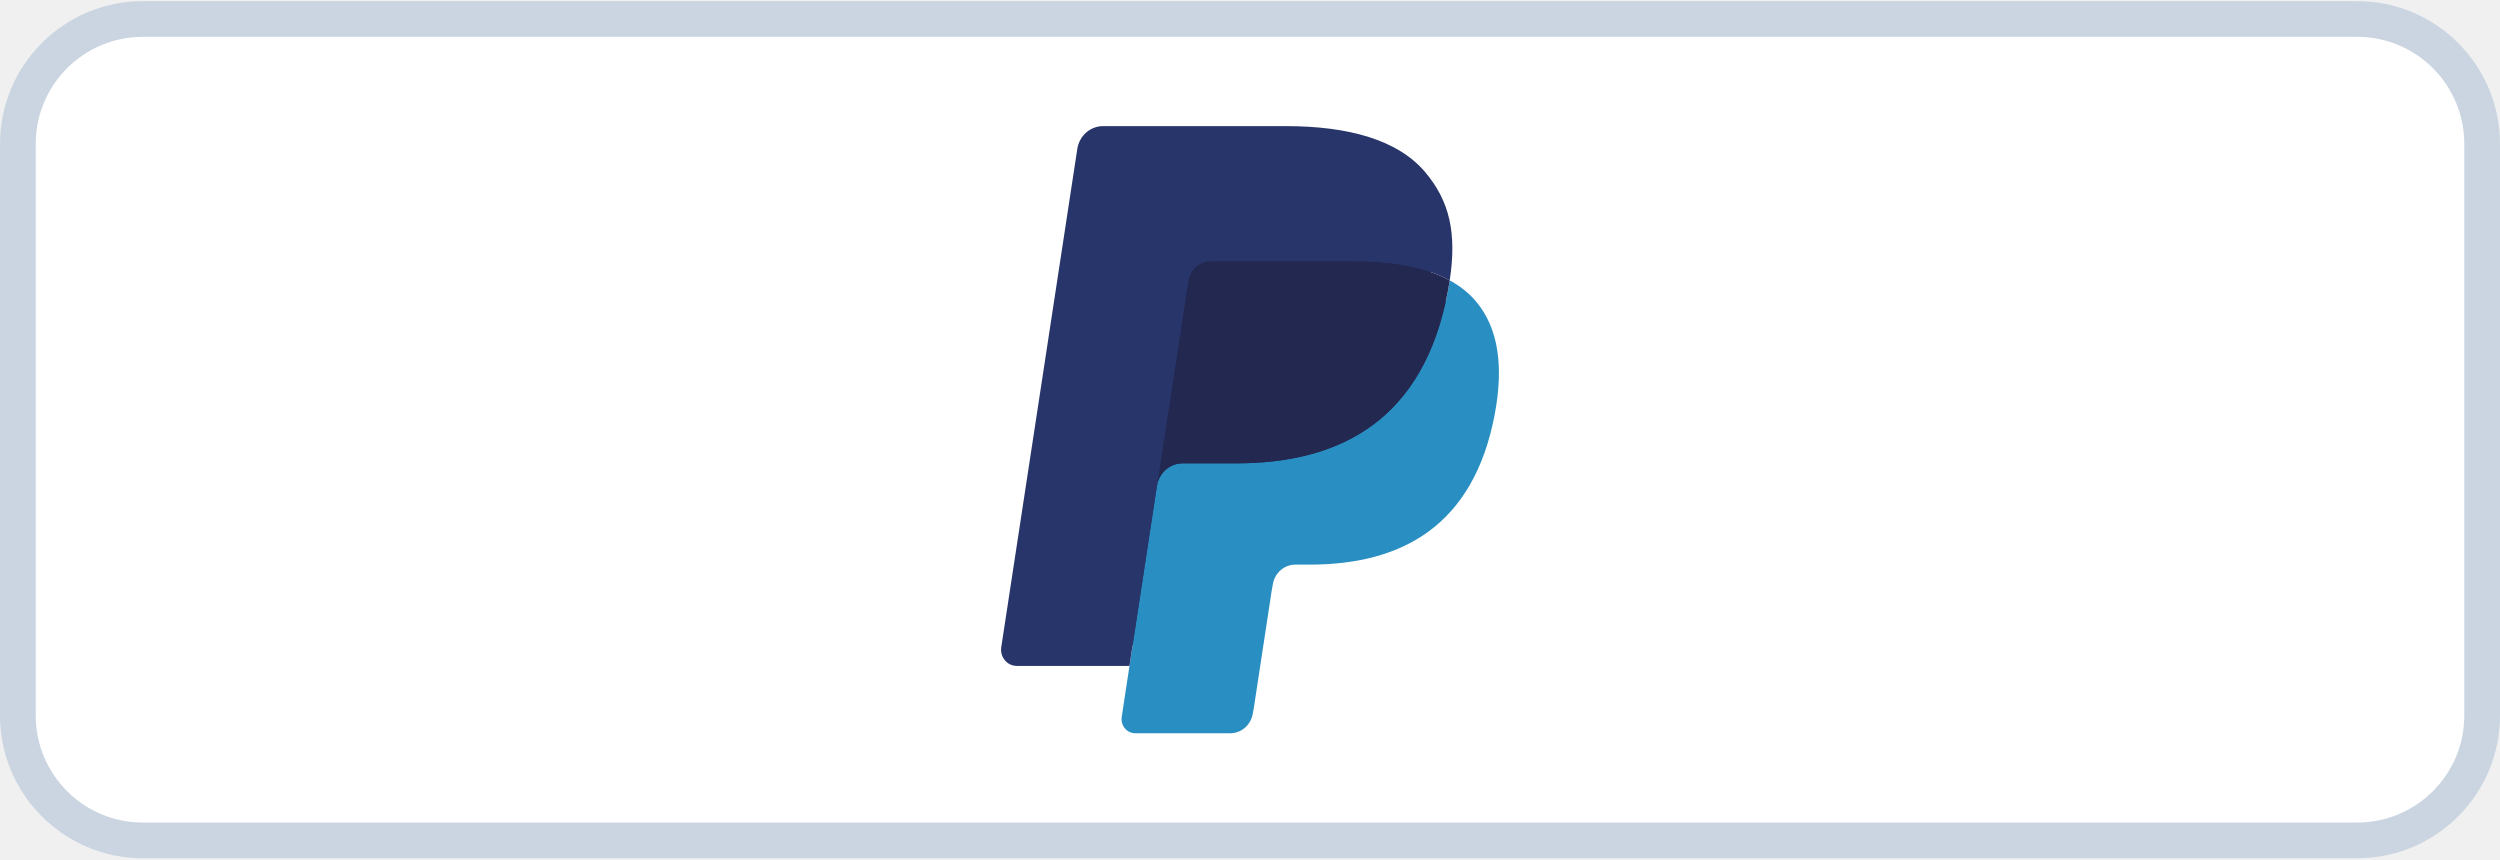
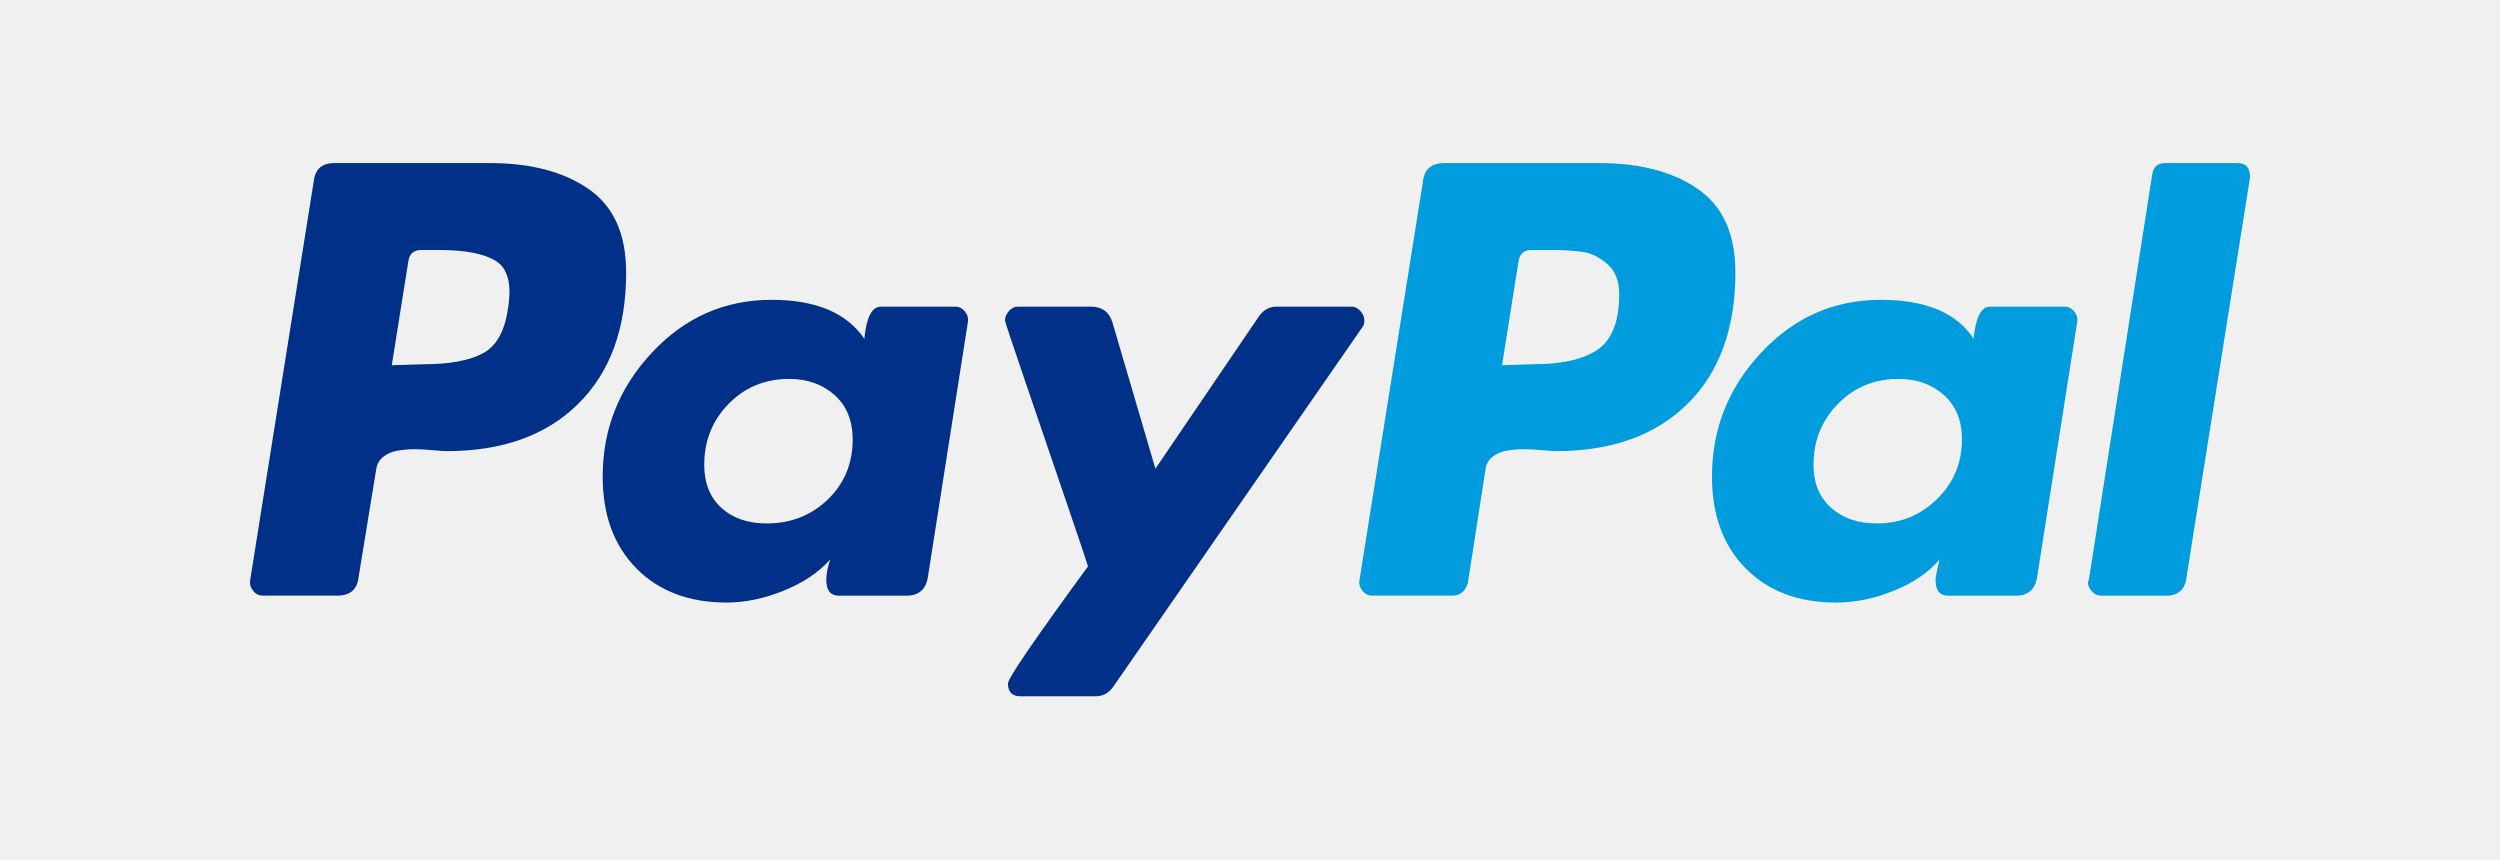
- <svg xmlns="http://www.w3.org/2000/svg" width="320" height="110" viewBox="0 14 70 24" fill="none">
-   <rect x="0.5" y="14.5" width="69" height="23" rx="3.5" fill="#FFFFFF" stroke="#CBD5E1" stroke-width="1" />
-   <g id="brand-artwork-slot" transform="translate(28.0299 17.5) scale(0.7748) translate(-163.246 -369.55)">
-     <path fill-rule="evenodd" clip-rule="evenodd" d="M168.357 390.747L168.725 388.332L167.905 388.312H163.992L166.712 370.489C166.72 370.436 166.748 370.385 166.788 370.35C166.828 370.314 166.879 370.295 166.933 370.295H173.531C175.722 370.295 177.233 370.766 178.022 371.696C178.392 372.132 178.628 372.588 178.742 373.089C178.862 373.616 178.864 374.245 178.747 375.012L178.739 375.068V375.559L179.109 375.776C179.42 375.947 179.668 376.142 179.858 376.366C180.174 376.739 180.379 377.213 180.466 377.775C180.555 378.353 180.525 379.041 180.379 379.82C180.21 380.716 179.937 381.496 179.569 382.134C179.23 382.722 178.798 383.21 178.285 383.588C177.795 383.948 177.214 384.22 176.556 384.395C175.918 384.566 175.192 384.653 174.395 384.653H173.881C173.514 384.653 173.157 384.79 172.877 385.035C172.597 385.285 172.411 385.626 172.354 386L172.315 386.218L171.665 390.475L171.636 390.631C171.628 390.68 171.615 390.705 171.595 390.722C171.577 390.737 171.552 390.747 171.528 390.747H168.357Z" fill="#28356A" />
-     <path fill-rule="evenodd" clip-rule="evenodd" d="M179.459 375.124C179.44 375.255 179.417 375.388 179.392 375.524C178.522 380.142 175.545 381.737 171.743 381.737H169.807C169.342 381.737 168.95 382.086 168.878 382.56L167.606 390.899C167.559 391.21 167.791 391.491 168.095 391.491H171.528C171.935 391.491 172.28 391.186 172.344 390.771L172.378 390.591L173.024 386.35L173.066 386.118C173.129 385.702 173.475 385.397 173.882 385.397H174.395C177.722 385.397 180.326 384.001 181.087 379.961C181.405 378.273 181.241 376.864 180.399 375.873C180.145 375.575 179.829 375.326 179.459 375.124Z" fill="#298FC2" />
-     <path fill-rule="evenodd" clip-rule="evenodd" d="M178.549 374.749C178.416 374.709 178.279 374.673 178.138 374.64C177.996 374.608 177.852 374.58 177.702 374.555C177.18 374.468 176.608 374.427 175.996 374.427H170.824C170.697 374.427 170.576 374.456 170.468 374.51C170.229 374.629 170.052 374.862 170.009 375.148L168.909 382.35L168.877 382.56C168.949 382.086 169.341 381.737 169.806 381.737H171.742C175.544 381.737 178.521 380.141 179.391 375.524C179.417 375.388 179.439 375.255 179.459 375.125C179.239 375.004 179 374.9 178.744 374.813C178.68 374.791 178.615 374.77 178.549 374.749Z" fill="#22284F" />
-     <path fill-rule="evenodd" clip-rule="evenodd" d="M170.009 375.148C170.052 374.862 170.229 374.629 170.468 374.511C170.577 374.457 170.697 374.427 170.824 374.427H175.996C176.609 374.427 177.181 374.469 177.703 374.556C177.852 374.581 177.997 374.609 178.138 374.641C178.279 374.674 178.416 374.71 178.549 374.75C178.615 374.77 178.68 374.792 178.744 374.813C179.001 374.901 179.24 375.005 179.46 375.125C179.719 373.418 179.458 372.256 178.565 371.204C177.581 370.046 175.805 369.55 173.532 369.55H166.933C166.469 369.55 166.073 369.899 166.001 370.374L163.253 388.38C163.199 388.736 163.465 389.057 163.812 389.057H167.886L170.009 375.148Z" fill="#28356A" />
+ <svg xmlns="http://www.w3.org/2000/svg" width="320" height="110" viewBox="0 0 70 24" fill="none">
+   <g id="brand-artwork" transform="translate(7 4.5355) scale(1.2727) translate(-566.9998 -178)">
+     <path fill-rule="evenodd" clip-rule="evenodd" d="M574.448 178.569C573.896 178.19 573.177 178 572.289 178H568.852C568.58 178 568.429 178.136 568.401 178.408L567.004 187.173C566.99 187.259 567.011 187.338 567.069 187.409C567.126 187.481 567.198 187.516 567.284 187.516H568.916C569.203 187.516 569.36 187.381 569.389 187.108L569.775 184.745C569.79 184.631 569.84 184.538 569.926 184.466C570.012 184.395 570.119 184.348 570.248 184.326C570.377 184.305 570.499 184.294 570.613 184.294C570.728 184.294 570.864 184.302 571.022 184.316C571.179 184.33 571.279 184.337 571.322 184.337C572.554 184.337 573.521 183.99 574.222 183.295C574.924 182.601 575.275 181.638 575.275 180.406C575.275 179.561 574.999 178.949 574.448 178.569V178.569ZM572.676 181.201C572.604 181.702 572.418 182.031 572.117 182.189C571.816 182.347 571.387 182.425 570.828 182.425L570.119 182.447L570.485 180.148C570.513 179.991 570.606 179.912 570.764 179.912H571.172C571.745 179.912 572.16 179.995 572.418 180.159C572.676 180.324 572.762 180.671 572.676 181.201ZM591.516 181.459C591.516 181.387 591.487 181.319 591.43 181.255C591.372 181.191 591.308 181.158 591.237 181.158H589.582C589.425 181.158 589.296 181.23 589.196 181.373L586.919 184.724L585.973 181.502C585.901 181.273 585.744 181.158 585.501 181.158H583.889C583.818 181.158 583.753 181.191 583.696 181.255C583.639 181.319 583.61 181.388 583.61 181.459C583.61 181.488 583.75 181.91 584.029 182.726C584.308 183.543 584.609 184.424 584.931 185.369C585.254 186.314 585.422 186.816 585.436 186.873C584.262 188.477 583.675 189.336 583.675 189.45C583.675 189.637 583.768 189.73 583.954 189.73H585.608C585.766 189.73 585.894 189.658 585.995 189.515L591.473 181.609C591.501 181.581 591.516 181.531 591.516 181.459ZM580.882 181.158H582.514C582.6 181.158 582.672 181.194 582.729 181.266C582.786 181.337 582.808 181.416 582.793 181.502L581.913 187.109C581.87 187.381 581.712 187.517 581.44 187.517H579.958C579.772 187.517 579.679 187.403 579.679 187.173C579.679 187.045 579.707 186.894 579.764 186.722C579.507 187.009 579.163 187.238 578.733 187.41C578.304 187.582 577.888 187.668 577.487 187.668C576.657 187.668 575.994 187.417 575.5 186.916C575.006 186.415 574.759 185.742 574.759 184.896C574.759 183.851 575.121 182.941 575.844 182.168C576.567 181.395 577.444 181.008 578.476 181.008C579.449 181.008 580.13 181.295 580.516 181.867C580.559 181.395 580.681 181.158 580.882 181.158ZM578.368 185.928C578.898 185.928 579.346 185.752 579.711 185.401C580.076 185.051 580.259 184.61 580.259 184.08C580.259 183.665 580.126 183.339 579.861 183.103C579.596 182.866 579.263 182.748 578.862 182.748C578.332 182.748 577.888 182.931 577.53 183.296C577.172 183.661 576.993 184.109 576.993 184.639C576.993 185.04 577.119 185.355 577.369 185.584C577.62 185.813 577.953 185.928 578.368 185.928Z" fill="#003087" />
+     <path fill-rule="evenodd" clip-rule="evenodd" d="M596.693 178C597.581 178 598.301 178.19 598.852 178.569V178.569C599.404 178.949 599.679 179.561 599.679 180.406C599.679 181.638 599.329 182.601 598.627 183.295C597.925 183.99 596.958 184.337 595.727 184.337C595.684 184.337 595.583 184.33 595.426 184.316C595.268 184.302 595.132 184.294 595.018 184.294C594.903 184.294 594.781 184.305 594.653 184.326C594.524 184.348 594.416 184.395 594.33 184.466C594.244 184.538 594.194 184.631 594.18 184.745L593.793 187.237C593.736 187.424 593.621 187.516 593.449 187.516H591.688C591.602 187.516 591.53 187.481 591.473 187.409C591.416 187.338 591.394 187.259 591.409 187.173L592.805 178.408C592.833 178.136 592.991 178 593.278 178H596.693ZM595.233 182.425C595.863 182.425 596.335 182.318 596.65 182.103C596.965 181.888 597.123 181.48 597.123 180.878C597.123 180.592 597.037 180.374 596.865 180.223C596.693 180.073 596.514 179.983 596.328 179.955C596.142 179.926 595.891 179.912 595.576 179.912H595.19C595.032 179.912 594.939 179.991 594.91 180.148L594.545 182.447L595.233 182.425ZM610.721 178H609.131C608.973 178 608.88 178.079 608.852 178.236L607.455 187.173L607.434 187.216C607.434 187.288 607.463 187.356 607.52 187.42C607.577 187.485 607.649 187.517 607.735 187.517H609.153C609.424 187.517 609.575 187.381 609.604 187.109L611 178.322V178.301C611 178.1 610.907 178 610.721 178V178ZM606.919 181.158H605.286C605.086 181.158 604.964 181.395 604.921 181.867C604.548 181.295 603.869 181.008 602.88 181.008C601.849 181.008 600.972 181.395 600.249 182.168C599.525 182.941 599.164 183.851 599.164 184.896C599.164 185.742 599.411 186.415 599.905 186.916C600.399 187.417 601.061 187.668 601.892 187.668C602.308 187.668 602.73 187.582 603.16 187.41C603.589 187.238 603.926 187.009 604.169 186.722C604.169 186.737 604.155 186.801 604.127 186.916C604.098 187.03 604.083 187.117 604.083 187.173C604.083 187.403 604.176 187.517 604.363 187.517H605.845C606.117 187.517 606.275 187.381 606.317 187.109L607.198 181.502C607.213 181.416 607.191 181.337 607.134 181.266C607.076 181.194 607.005 181.158 606.919 181.158ZM604.116 185.391C603.75 185.749 603.31 185.928 602.794 185.928C602.379 185.928 602.043 185.813 601.785 185.584C601.527 185.355 601.398 185.04 601.398 184.639C601.398 184.109 601.577 183.661 601.935 183.296C602.293 182.931 602.737 182.748 603.267 182.748C603.668 182.748 604.001 182.866 604.266 183.103C604.531 183.339 604.664 183.665 604.664 184.08C604.663 184.596 604.481 185.033 604.116 185.391Z" fill="#009CDE" />
  </g>
</svg>
